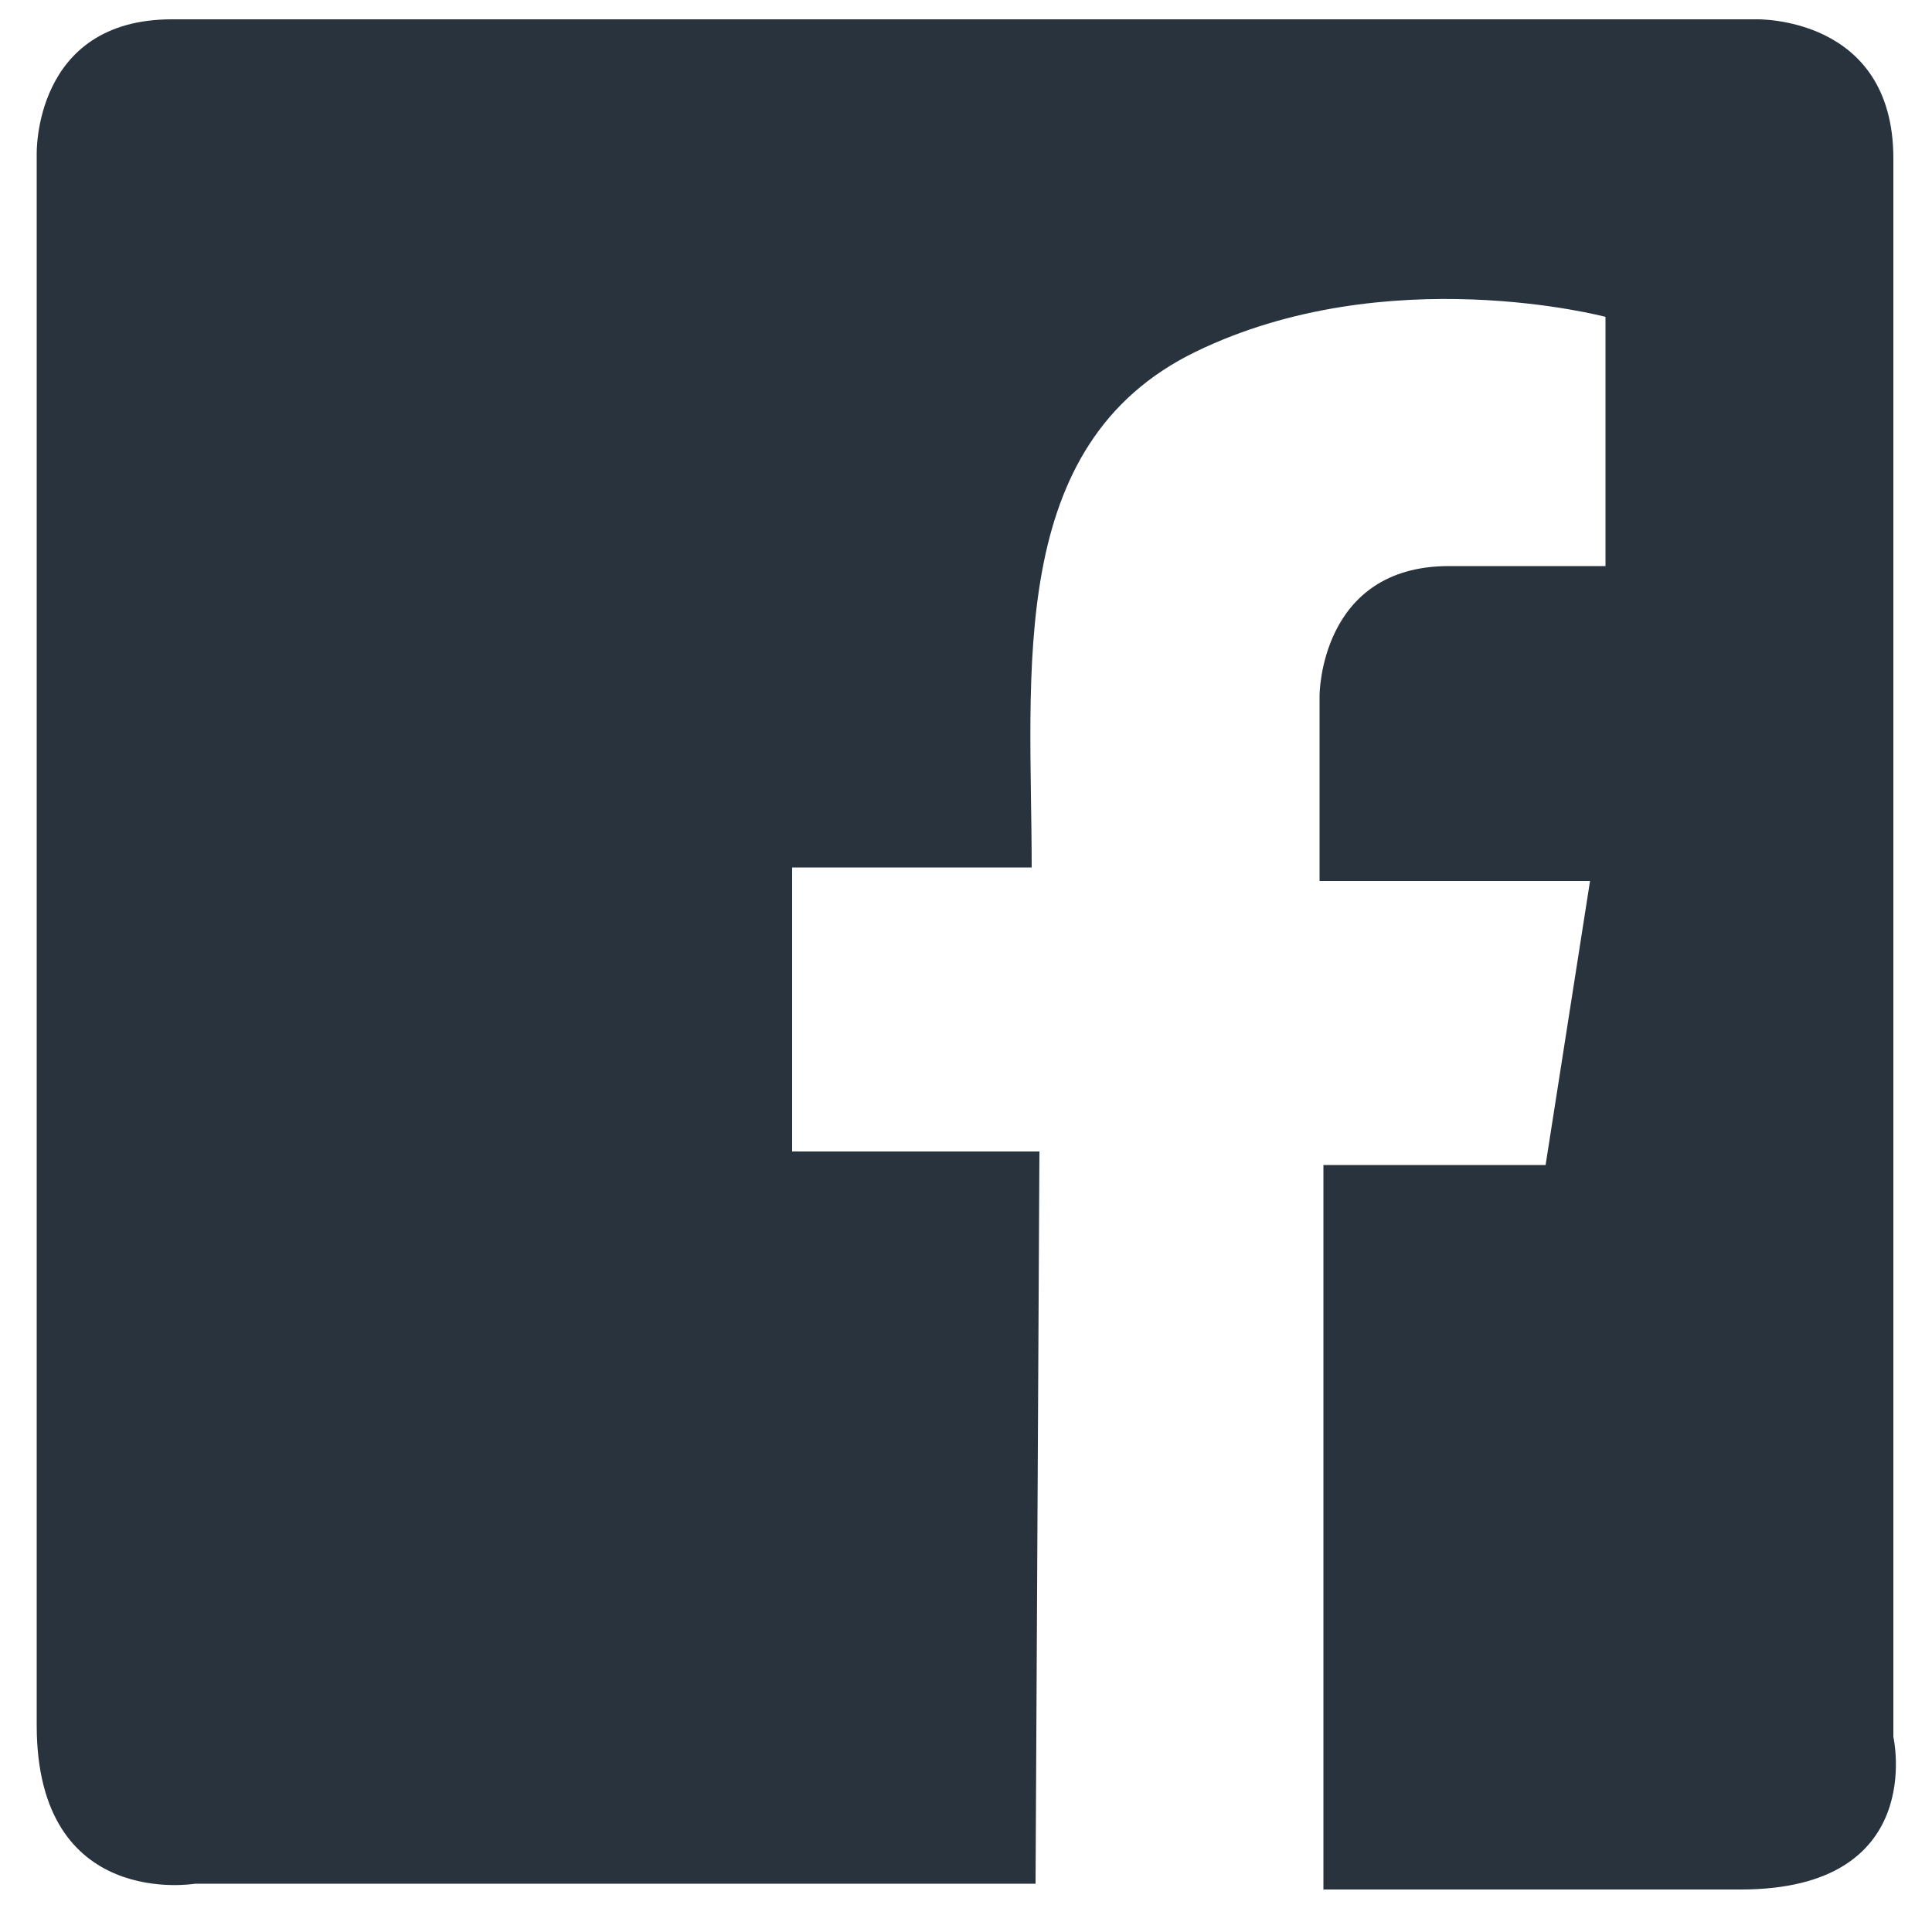
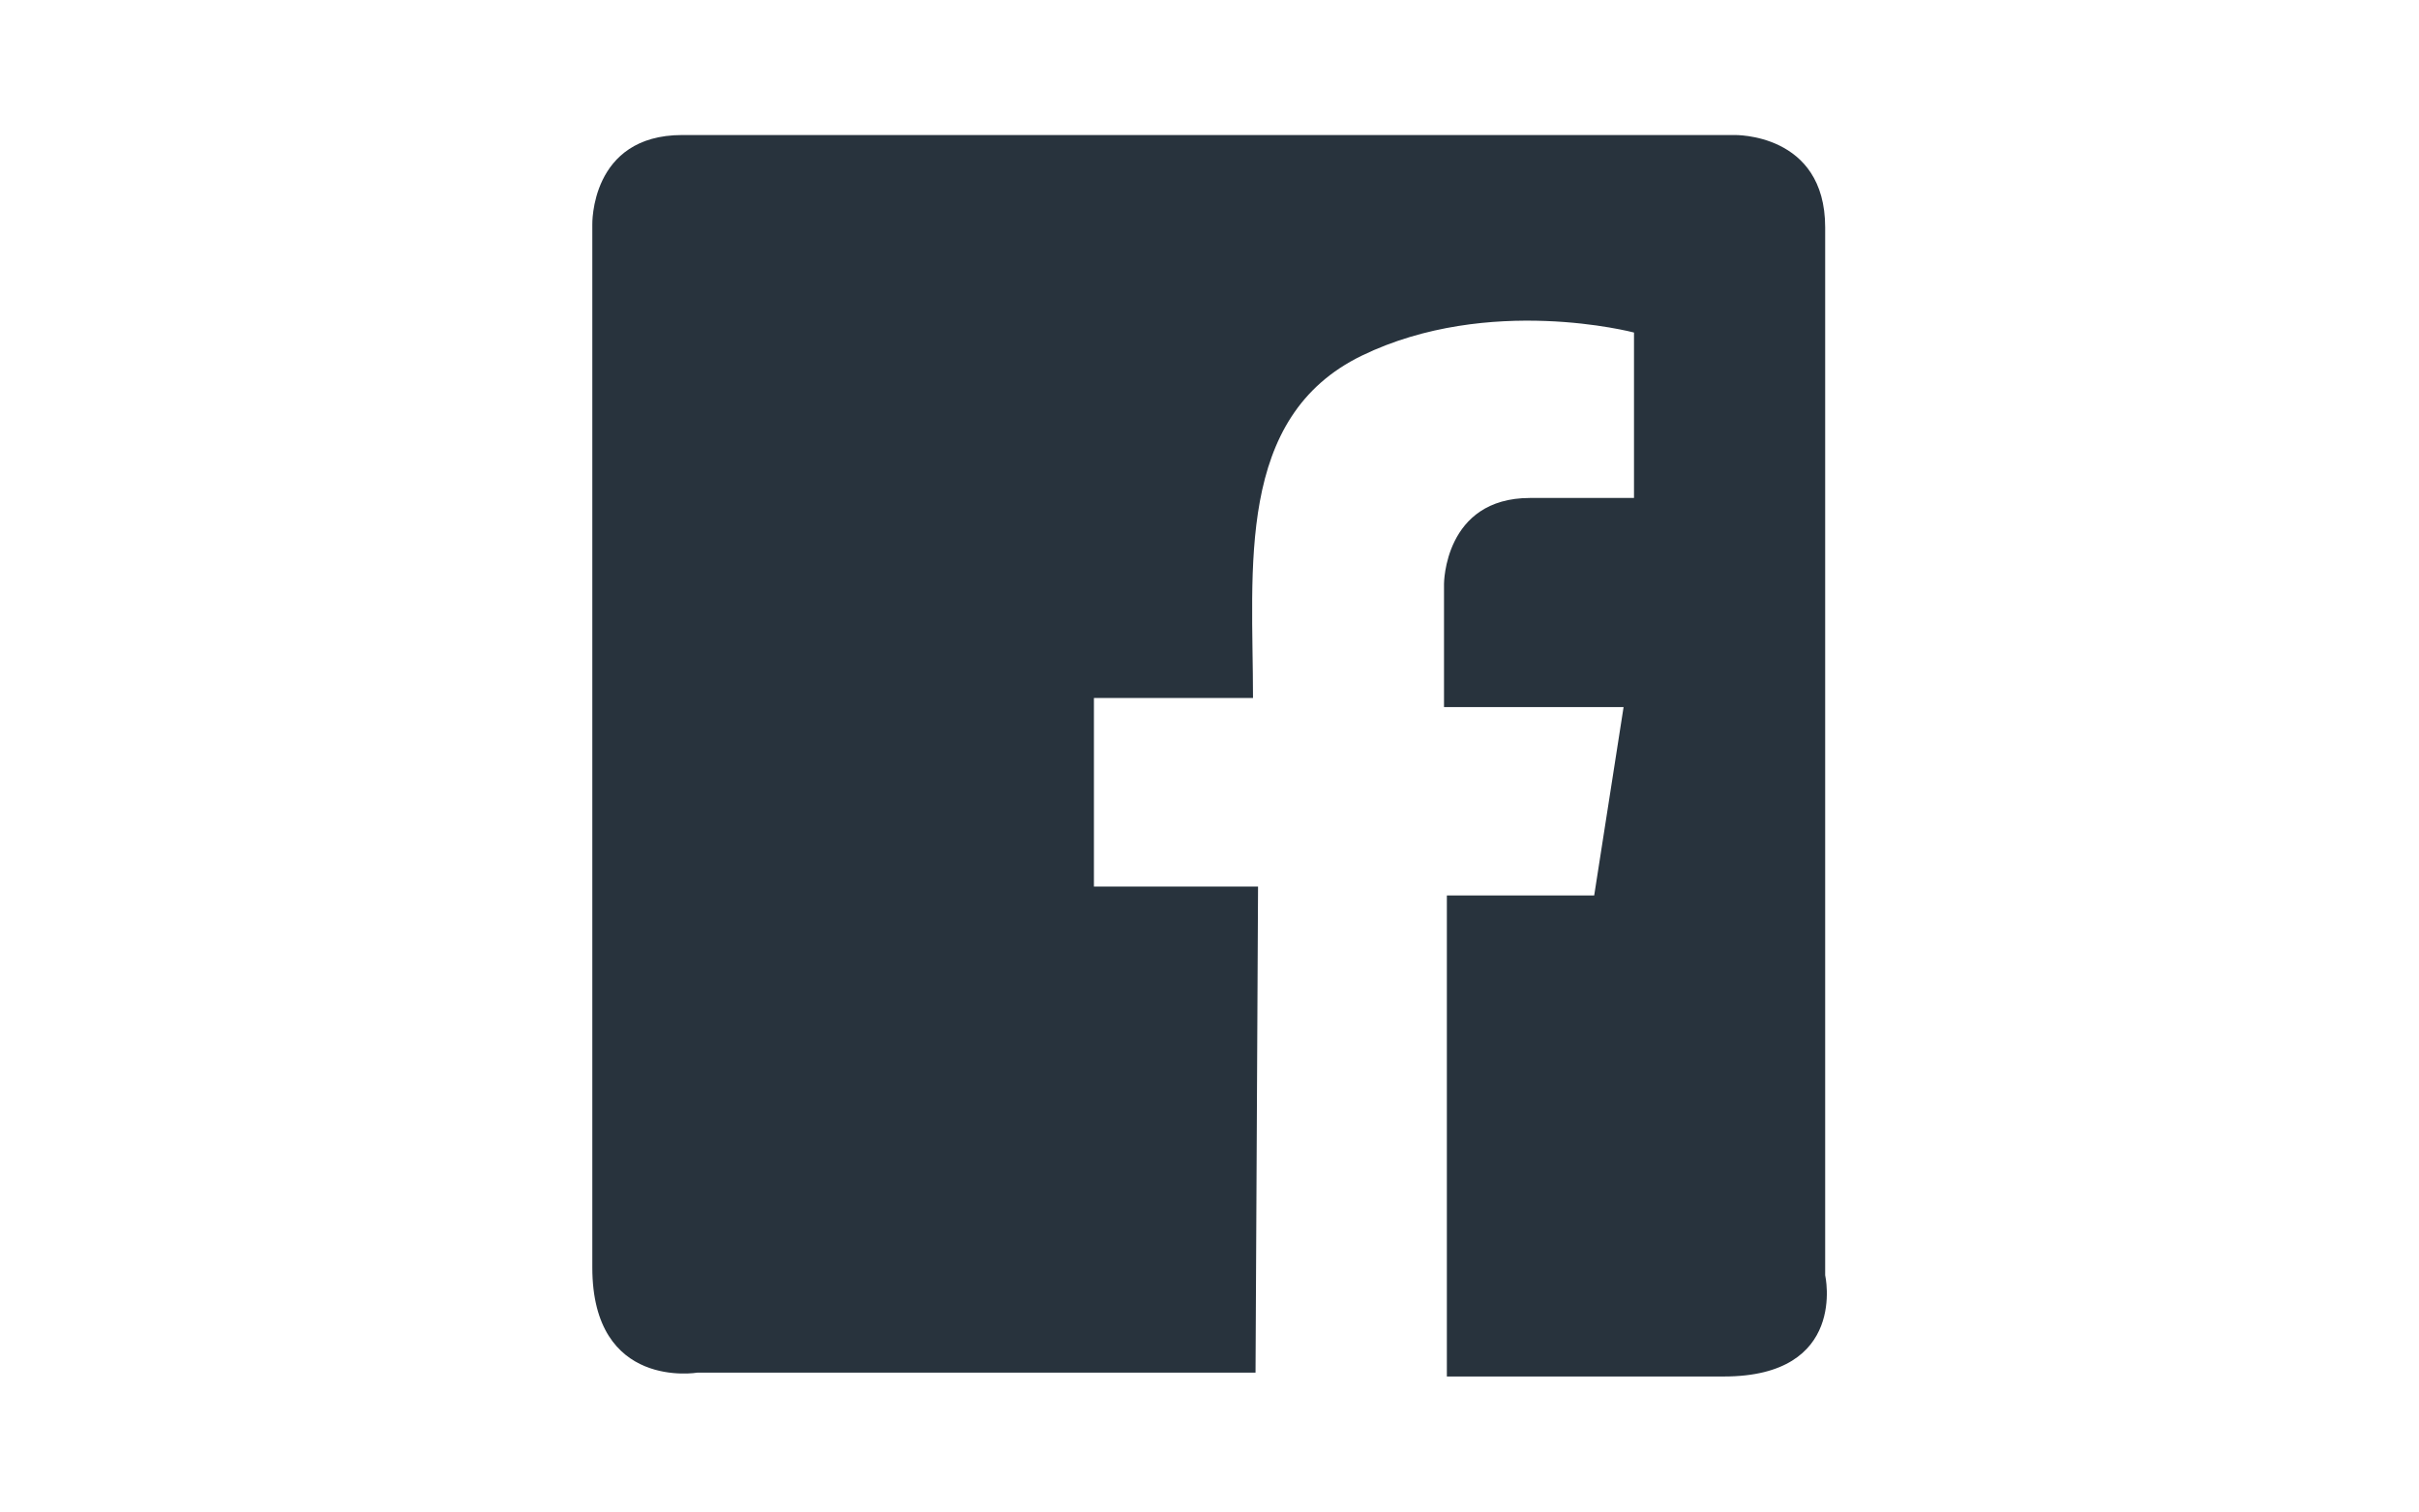
- <svg xmlns="http://www.w3.org/2000/svg" version="1.1" id="Layer_2" x="0px" y="0px" viewBox="-649 401 100 100" enable-background="new -649 401 100 100" xml:space="preserve">
-   <path fill="#28333D" d="M-595.4,498.5h-43.5c0,0-8.2,1.4-8.2-8.2c0-9.5,0-81.3,0-81.3s-0.2-7,7-7s82,0,82,0s7.1-0.2,7.1,7.2  c0,7.4,0,81.7,0,81.7s1.8,7.9-7.9,7.9c-9.6,0-21.6,0-21.6,0v-37.5h11.5l2.3-14.7h-14V437c0,0,0-6.7,6.7-6.7c6.7,0,8.1,0,8.1,0v-12.9  c0,0-11.3-3-21.2,1.8s-8.5,16.6-8.5,26.7c-4.8,0-12.4,0-12.4,0v14.7l12.8,0L-595.4,498.5z" />
+ <svg xmlns="http://www.w3.org/2000/svg" version="1.1" id="Layer_2" x="0px" y="0px" viewBox="0 0 1440 900" enable-background="new 0 0 1440 900" xml:space="preserve">
+   <path fill="#28333D" d="M747.4,817.3H415.2c0,0-62.6,10.7-62.6-62.6c0-72.5,0-620.8,0-620.8s-1.5-53.5,53.5-53.5s626.2,0,626.2,0  s54.2-1.5,54.2,55c0,56.5,0,623.9,0,623.9s13.7,60.3-60.3,60.3c-73.3,0-164.9,0-164.9,0V533.2H949L966.5,421H859.6v-73.3  c0,0,0-51.2,51.2-51.2c51.2,0,61.9,0,61.9,0V198c0,0-86.3-22.9-161.9,13.7s-64.9,126.8-64.9,203.9c-36.7,0-94.7,0-94.7,0v112.3h97.7  L747.4,817.3z" />
</svg>
